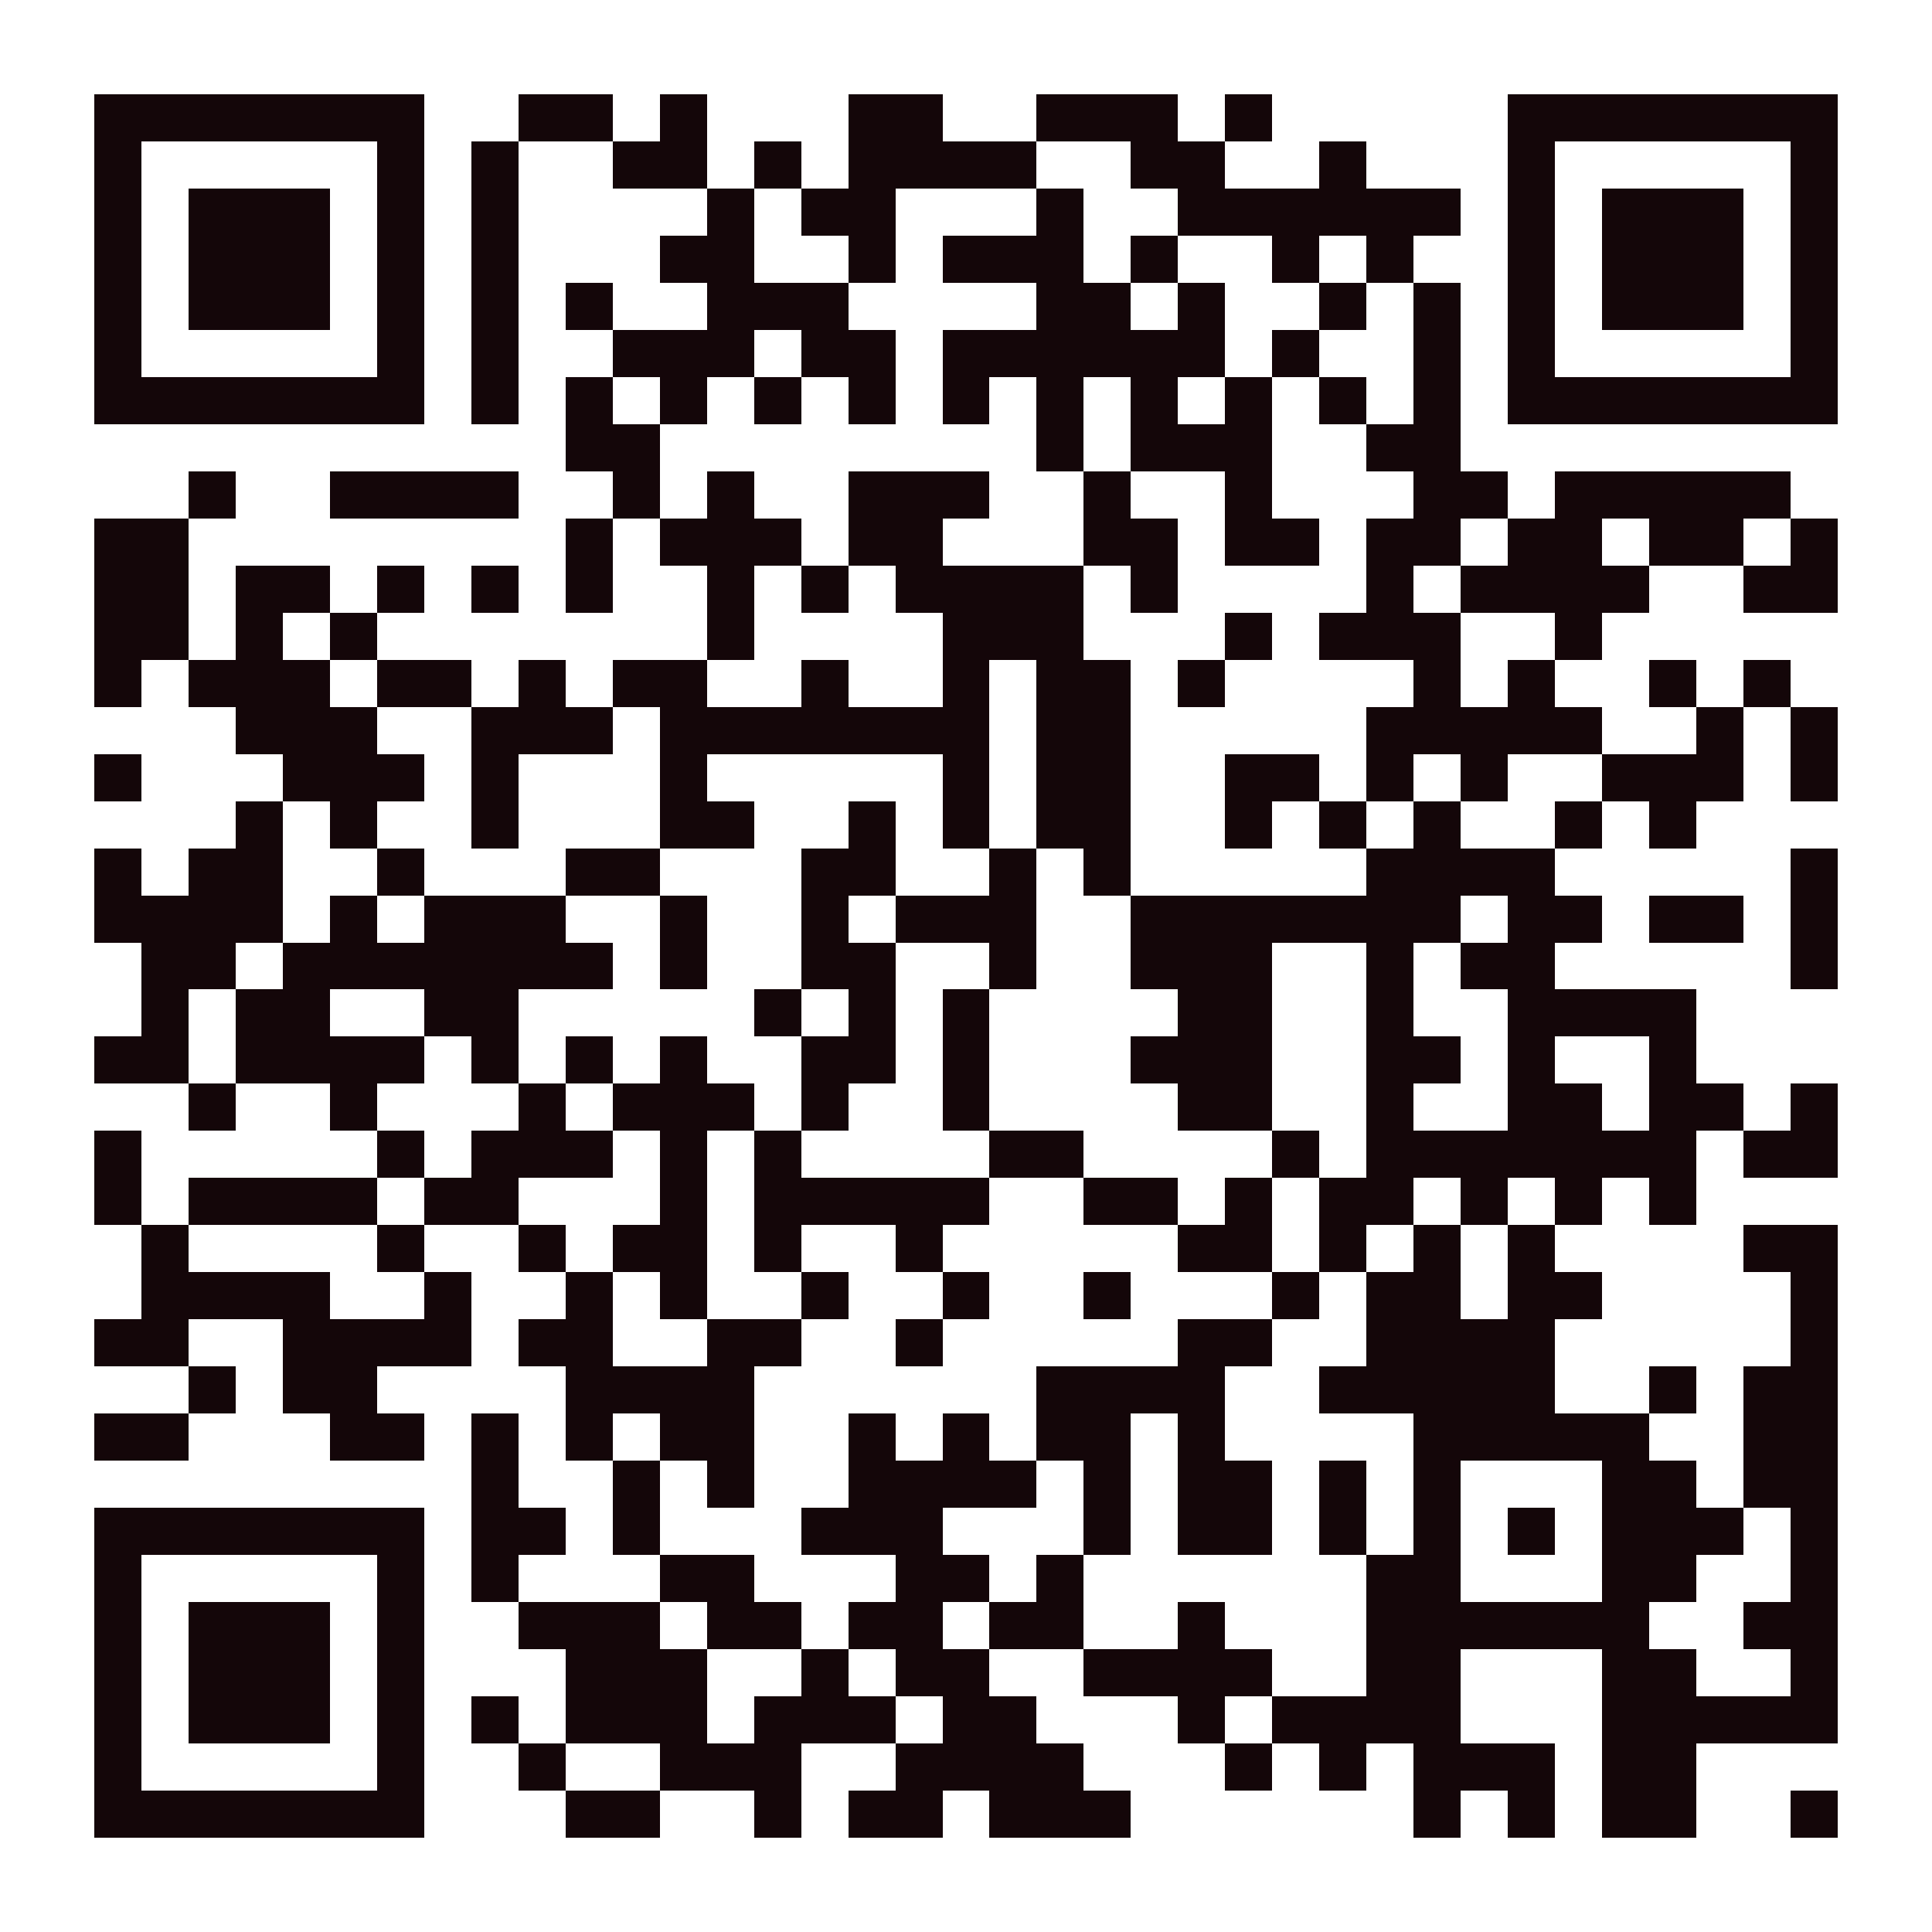
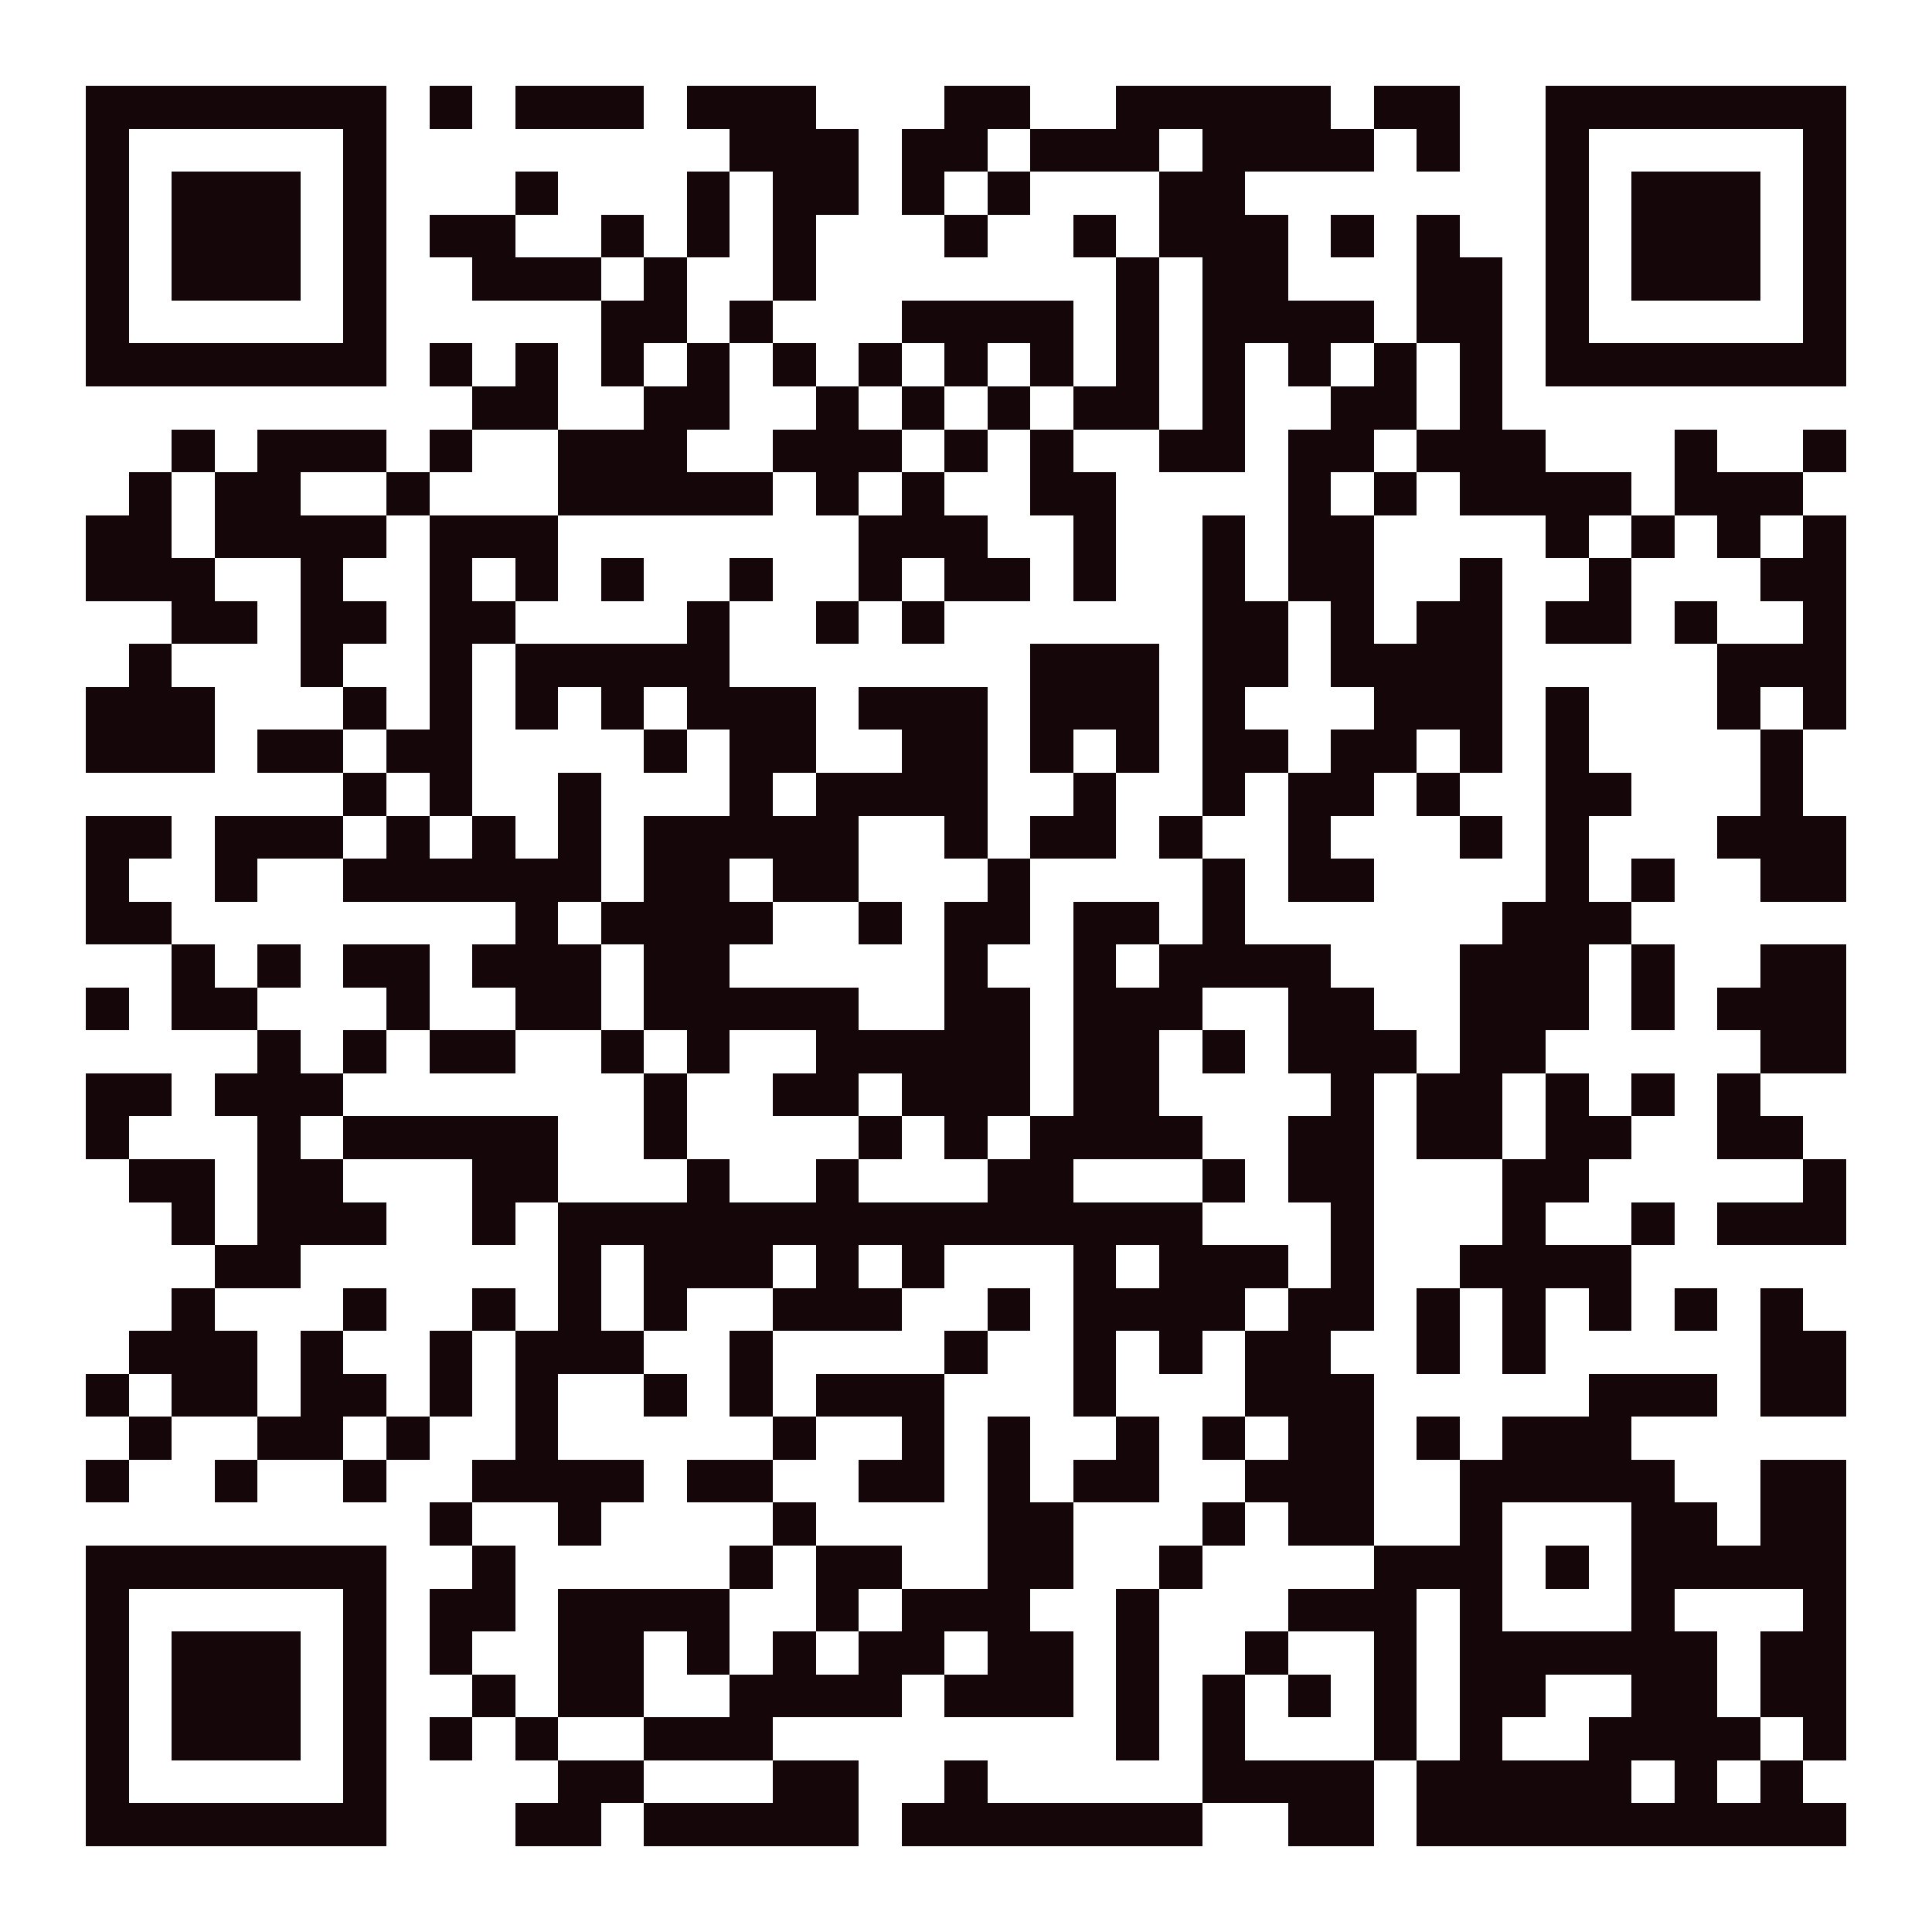
- <svg xmlns="http://www.w3.org/2000/svg" viewBox="0 0 41 41" shape-rendering="crispEdges">
-   <path stroke="#140609" d="M2 2.5h7m2 0h2m1 0h1m3 0h2m2 0h3m1 0h1m5 0h7M2 3.5h1m5 0h1m1 0h1m2 0h2m1 0h1m1 0h4m2 0h2m2 0h1m3 0h1m5 0h1M2 4.5h1m1 0h3m1 0h1m1 0h1m4 0h1m1 0h2m3 0h1m2 0h6m1 0h1m1 0h3m1 0h1M2 5.5h1m1 0h3m1 0h1m1 0h1m3 0h2m2 0h1m1 0h3m1 0h1m2 0h1m1 0h1m2 0h1m1 0h3m1 0h1M2 6.5h1m1 0h3m1 0h1m1 0h1m1 0h1m2 0h3m4 0h2m1 0h1m2 0h1m1 0h1m1 0h1m1 0h3m1 0h1M2 7.5h1m5 0h1m1 0h1m2 0h3m1 0h2m1 0h6m1 0h1m2 0h1m1 0h1m5 0h1M2 8.5h7m1 0h1m1 0h1m1 0h1m1 0h1m1 0h1m1 0h1m1 0h1m1 0h1m1 0h1m1 0h1m1 0h1m1 0h7M12 9.5h2m8 0h1m1 0h3m2 0h2M4 10.5h1m2 0h4m2 0h1m1 0h1m2 0h3m2 0h1m2 0h1m3 0h2m1 0h5M2 11.5h2m8 0h1m1 0h3m1 0h2m3 0h2m1 0h2m1 0h2m1 0h2m1 0h2m1 0h1M2 12.5h2m1 0h2m1 0h1m1 0h1m1 0h1m2 0h1m1 0h1m1 0h4m1 0h1m4 0h1m1 0h4m2 0h2M2 13.5h2m1 0h1m1 0h1m7 0h1m4 0h3m3 0h1m1 0h3m2 0h1M2 14.5h1m1 0h3m1 0h2m1 0h1m1 0h2m2 0h1m2 0h1m1 0h2m1 0h1m4 0h1m1 0h1m2 0h1m1 0h1M5 15.5h3m2 0h3m1 0h7m1 0h2m5 0h5m2 0h1m1 0h1M2 16.5h1m3 0h3m1 0h1m3 0h1m5 0h1m1 0h2m2 0h2m1 0h1m1 0h1m2 0h3m1 0h1M5 17.5h1m1 0h1m2 0h1m3 0h2m2 0h1m1 0h1m1 0h2m2 0h1m1 0h1m1 0h1m2 0h1m1 0h1M2 18.5h1m1 0h2m2 0h1m3 0h2m3 0h2m2 0h1m1 0h1m5 0h4m5 0h1M2 19.5h4m1 0h1m1 0h3m2 0h1m2 0h1m1 0h3m2 0h7m1 0h2m1 0h2m1 0h1M3 20.5h2m1 0h7m1 0h1m2 0h2m2 0h1m2 0h3m2 0h1m1 0h2m5 0h1M3 21.5h1m1 0h2m2 0h2m5 0h1m1 0h1m1 0h1m4 0h2m2 0h1m2 0h4M2 22.5h2m1 0h4m1 0h1m1 0h1m1 0h1m2 0h2m1 0h1m3 0h3m2 0h2m1 0h1m2 0h1M4 23.5h1m2 0h1m3 0h1m1 0h3m1 0h1m2 0h1m4 0h2m2 0h1m2 0h2m1 0h2m1 0h1M2 24.5h1m5 0h1m1 0h3m1 0h1m1 0h1m4 0h2m4 0h1m1 0h7m1 0h2M2 25.5h1m1 0h4m1 0h2m3 0h1m1 0h5m2 0h2m1 0h1m1 0h2m1 0h1m1 0h1m1 0h1M3 26.5h1m4 0h1m2 0h1m1 0h2m1 0h1m2 0h1m5 0h2m1 0h1m1 0h1m1 0h1m4 0h2M3 27.5h4m2 0h1m2 0h1m1 0h1m2 0h1m2 0h1m2 0h1m3 0h1m1 0h2m1 0h2m4 0h1M2 28.5h2m2 0h4m1 0h2m2 0h2m2 0h1m5 0h2m2 0h4m5 0h1M4 29.5h1m1 0h2m4 0h4m6 0h4m2 0h5m2 0h1m1 0h2M2 30.5h2m3 0h2m1 0h1m1 0h1m1 0h2m2 0h1m1 0h1m1 0h2m1 0h1m4 0h5m2 0h2M10 31.5h1m2 0h1m1 0h1m2 0h4m1 0h1m1 0h2m1 0h1m1 0h1m3 0h2m1 0h2M2 32.5h7m1 0h2m1 0h1m3 0h3m3 0h1m1 0h2m1 0h1m1 0h1m1 0h1m1 0h3m1 0h1M2 33.5h1m5 0h1m1 0h1m3 0h2m3 0h2m1 0h1m6 0h2m3 0h2m2 0h1M2 34.5h1m1 0h3m1 0h1m2 0h3m1 0h2m1 0h2m1 0h2m2 0h1m3 0h6m2 0h2M2 35.5h1m1 0h3m1 0h1m3 0h3m2 0h1m1 0h2m2 0h4m2 0h2m3 0h2m2 0h1M2 36.5h1m1 0h3m1 0h1m1 0h1m1 0h3m1 0h3m1 0h2m3 0h1m1 0h4m3 0h5M2 37.5h1m5 0h1m2 0h1m2 0h3m2 0h4m3 0h1m1 0h1m1 0h3m1 0h2M2 38.5h7m3 0h2m2 0h1m1 0h2m1 0h3m6 0h1m1 0h1m1 0h2m2 0h1" />
+ <svg xmlns="http://www.w3.org/2000/svg" viewBox="0 0 45 45" shape-rendering="crispEdges">
+   <path stroke="#140609" d="M2 2.5h7m1 0h1m1 0h3m1 0h3m3 0h2m2 0h5m1 0h2m2 0h7M2 3.5h1m5 0h1m8 0h3m1 0h2m1 0h3m1 0h4m1 0h1m2 0h1m5 0h1M2 4.5h1m1 0h3m1 0h1m3 0h1m3 0h1m1 0h2m1 0h1m1 0h1m3 0h2m7 0h1m1 0h3m1 0h1M2 5.5h1m1 0h3m1 0h1m1 0h2m2 0h1m1 0h1m1 0h1m3 0h1m2 0h1m1 0h3m1 0h1m1 0h1m2 0h1m1 0h3m1 0h1M2 6.5h1m1 0h3m1 0h1m2 0h3m1 0h1m2 0h1m7 0h1m1 0h2m3 0h2m1 0h1m1 0h3m1 0h1M2 7.5h1m5 0h1m5 0h2m1 0h1m3 0h4m1 0h1m1 0h4m1 0h2m1 0h1m5 0h1M2 8.5h7m1 0h1m1 0h1m1 0h1m1 0h1m1 0h1m1 0h1m1 0h1m1 0h1m1 0h1m1 0h1m1 0h1m1 0h1m1 0h1m1 0h7M11 9.5h2m2 0h2m2 0h1m1 0h1m1 0h1m1 0h2m1 0h1m2 0h2m1 0h1M4 10.5h1m1 0h3m1 0h1m2 0h3m2 0h3m1 0h1m1 0h1m2 0h2m1 0h2m1 0h3m3 0h1m2 0h1M3 11.5h1m1 0h2m2 0h1m3 0h5m1 0h1m1 0h1m2 0h2m4 0h1m1 0h1m1 0h4m1 0h3M2 12.5h2m1 0h4m1 0h3m7 0h3m2 0h1m2 0h1m1 0h2m4 0h1m1 0h1m1 0h1m1 0h1M2 13.5h3m2 0h1m2 0h1m1 0h1m1 0h1m2 0h1m2 0h1m1 0h2m1 0h1m2 0h1m1 0h2m2 0h1m2 0h1m3 0h2M4 14.5h2m1 0h2m1 0h2m4 0h1m2 0h1m1 0h1m6 0h2m1 0h1m1 0h2m1 0h2m1 0h1m2 0h1M3 15.5h1m3 0h1m2 0h1m1 0h5m7 0h3m1 0h2m1 0h4m5 0h3M2 16.5h3m3 0h1m1 0h1m1 0h1m1 0h1m1 0h3m1 0h3m1 0h3m1 0h1m3 0h3m1 0h1m3 0h1m1 0h1M2 17.5h3m1 0h2m1 0h2m4 0h1m1 0h2m2 0h2m1 0h1m1 0h1m1 0h2m1 0h2m1 0h1m1 0h1m4 0h1M8 18.5h1m1 0h1m2 0h1m3 0h1m1 0h4m2 0h1m2 0h1m1 0h2m1 0h1m2 0h2m3 0h1M2 19.5h2m1 0h3m1 0h1m1 0h1m1 0h1m1 0h5m2 0h1m1 0h2m1 0h1m2 0h1m3 0h1m1 0h1m3 0h3M2 20.5h1m2 0h1m2 0h6m1 0h2m1 0h2m3 0h1m4 0h1m1 0h2m4 0h1m1 0h1m2 0h2M2 21.5h2m8 0h1m1 0h4m2 0h1m1 0h2m1 0h2m1 0h1m6 0h3M4 22.5h1m1 0h1m1 0h2m1 0h3m1 0h2m5 0h1m2 0h1m1 0h4m3 0h3m1 0h1m2 0h2M2 23.5h1m1 0h2m3 0h1m2 0h2m1 0h5m2 0h2m1 0h3m2 0h2m2 0h3m1 0h1m1 0h3M6 24.5h1m1 0h1m1 0h2m2 0h1m1 0h1m2 0h5m1 0h2m1 0h1m1 0h3m1 0h2m5 0h2M2 25.5h2m1 0h3m7 0h1m2 0h2m1 0h3m1 0h2m4 0h1m1 0h2m1 0h1m1 0h1m1 0h1M2 26.5h1m3 0h1m1 0h5m2 0h1m4 0h1m1 0h1m1 0h4m2 0h2m1 0h2m1 0h2m2 0h2M3 27.5h2m1 0h2m3 0h2m3 0h1m2 0h1m3 0h2m3 0h1m1 0h2m3 0h2m5 0h1M4 28.5h1m1 0h3m2 0h1m1 0h15m3 0h1m3 0h1m2 0h1m1 0h3M5 29.5h2m6 0h1m1 0h3m1 0h1m1 0h1m3 0h1m1 0h3m1 0h1m2 0h4M4 30.5h1m3 0h1m2 0h1m1 0h1m1 0h1m2 0h3m2 0h1m1 0h4m1 0h2m1 0h1m1 0h1m1 0h1m1 0h1m1 0h1M3 31.5h3m1 0h1m2 0h1m1 0h3m2 0h1m4 0h1m2 0h1m1 0h1m1 0h2m2 0h1m1 0h1m5 0h2M2 32.5h1m1 0h2m1 0h2m1 0h1m1 0h1m2 0h1m1 0h1m1 0h3m3 0h1m3 0h3m5 0h3m1 0h2M3 33.5h1m2 0h2m1 0h1m2 0h1m5 0h1m2 0h1m1 0h1m2 0h1m1 0h1m1 0h2m1 0h1m1 0h3M2 34.5h1m2 0h1m2 0h1m2 0h4m1 0h2m2 0h2m1 0h1m1 0h2m2 0h3m2 0h5m2 0h2M10 35.5h1m2 0h1m4 0h1m4 0h2m3 0h1m1 0h2m2 0h1m3 0h2m1 0h2M2 36.5h7m2 0h1m5 0h1m1 0h2m2 0h2m2 0h1m4 0h3m1 0h1m1 0h5M2 37.5h1m5 0h1m1 0h2m1 0h4m2 0h1m1 0h3m2 0h1m3 0h3m1 0h1m3 0h1m3 0h1M2 38.5h1m1 0h3m1 0h1m1 0h1m2 0h2m1 0h1m1 0h1m1 0h2m1 0h2m1 0h1m2 0h1m2 0h1m1 0h6m1 0h2M2 39.5h1m1 0h3m1 0h1m2 0h1m1 0h2m2 0h4m1 0h3m1 0h1m1 0h1m1 0h1m1 0h1m1 0h2m2 0h2m1 0h2M2 40.5h1m1 0h3m1 0h1m1 0h1m1 0h1m2 0h3m8 0h1m1 0h1m3 0h1m1 0h1m2 0h4m1 0h1M2 41.5h1m5 0h1m4 0h2m3 0h2m2 0h1m5 0h4m1 0h5m1 0h1m1 0h1M2 42.5h7m3 0h2m1 0h5m1 0h7m2 0h2m1 0h10" />
</svg>
